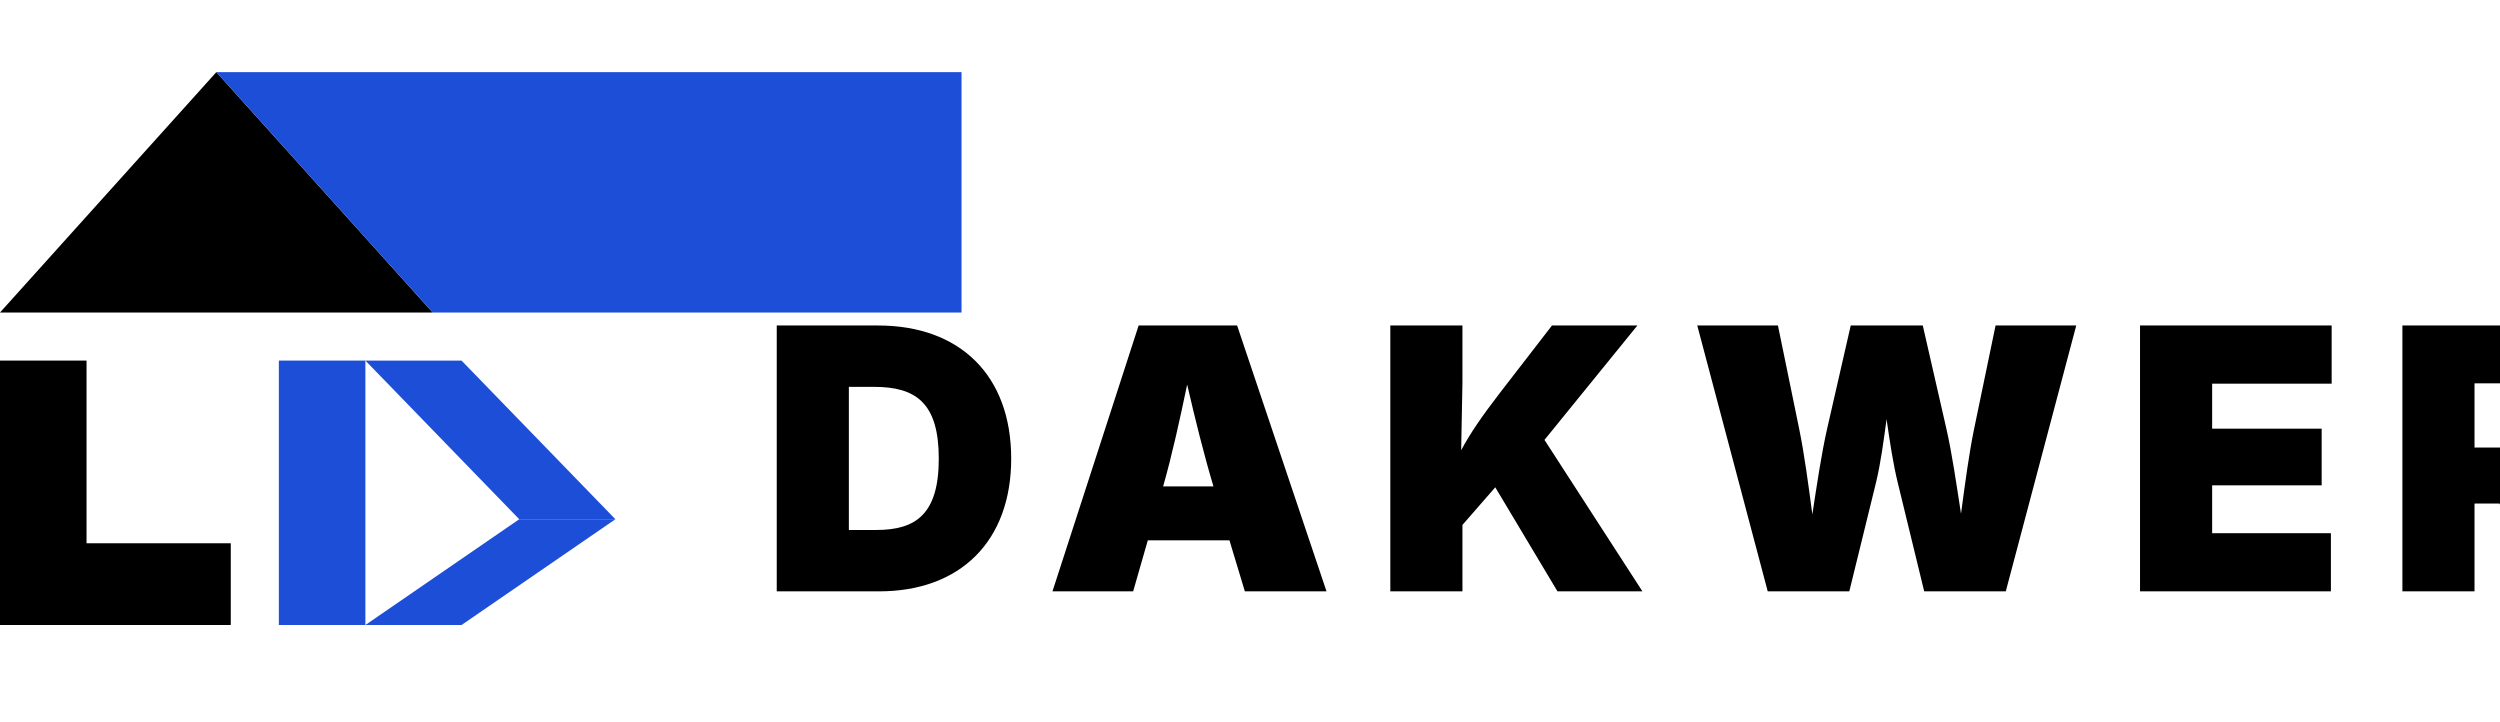
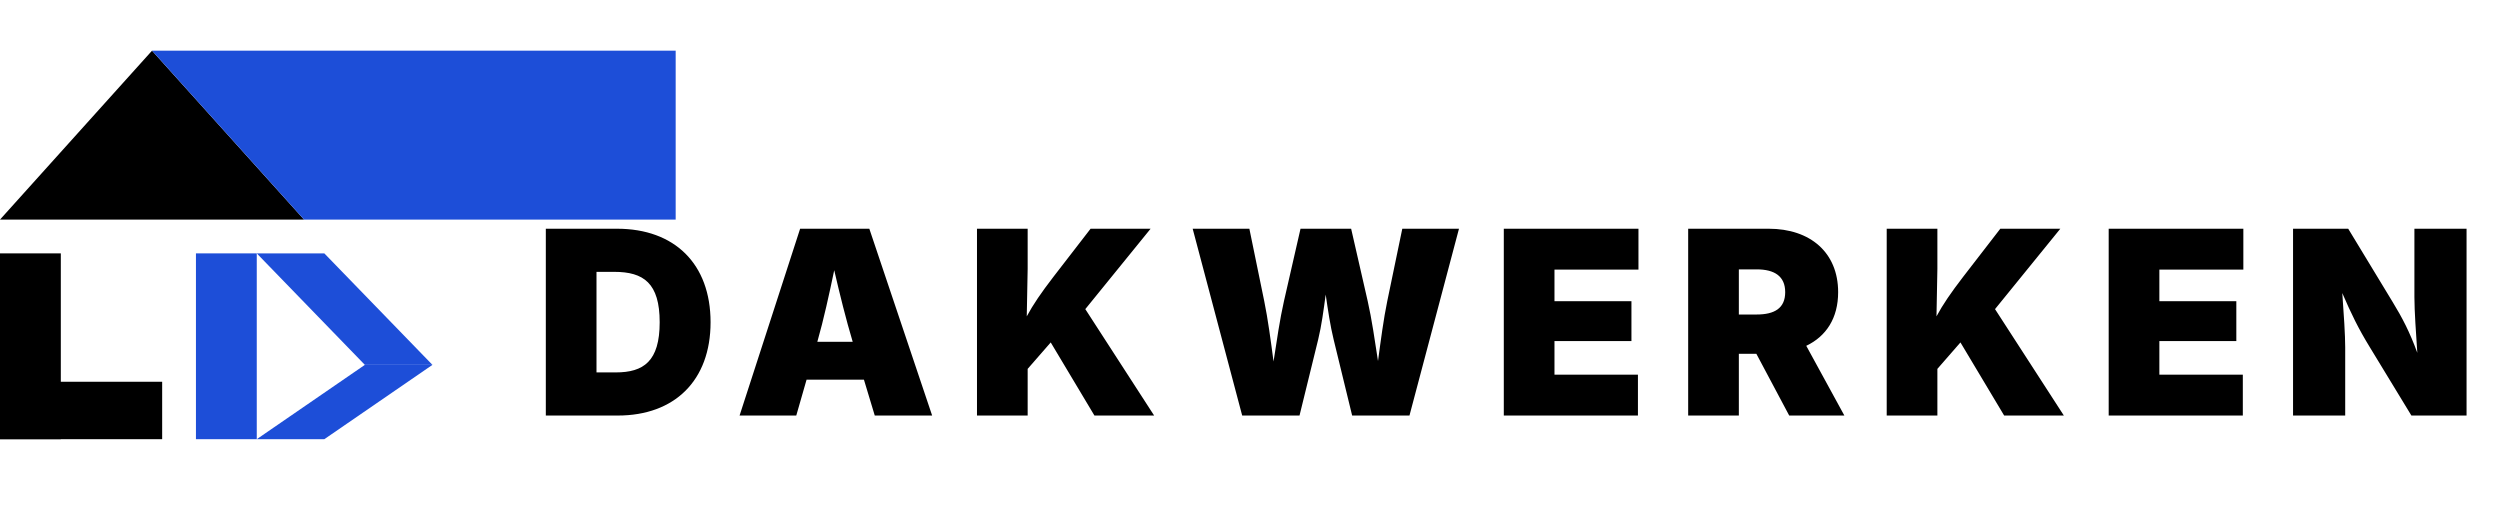
- <svg xmlns="http://www.w3.org/2000/svg" viewBox="0 0 520 150" fill="none">
+ <svg xmlns="http://www.w3.org/2000/svg" viewBox="0 0 740 150" fill="none">
  <polygon points="0,65 45,15 90,65" fill="#000000" />
  <polygon points="90,65 45,15 90,15 200,15 200,65" fill="#1d4ed8" />
  <rect x="0" y="75" width="18" height="55" fill="#000000" />
  <rect x="0" y="113" width="48" height="17" fill="#000000" />
  <rect x="58" y="75" width="18" height="55" fill="#1d4ed8" />
  <polygon points="76,75 96,75 128,108 108,108" fill="#1d4ed8" />
  <polygon points="108,108 128,108 96,130 76,130" fill="#1d4ed8" />
  <text x="158" y="123" font-family="'Inter', 'Arial Black', system-ui, sans-serif" font-size="76" font-weight="900" fill="#000000" letter-spacing="8">DAKWERKEN</text>
</svg>
